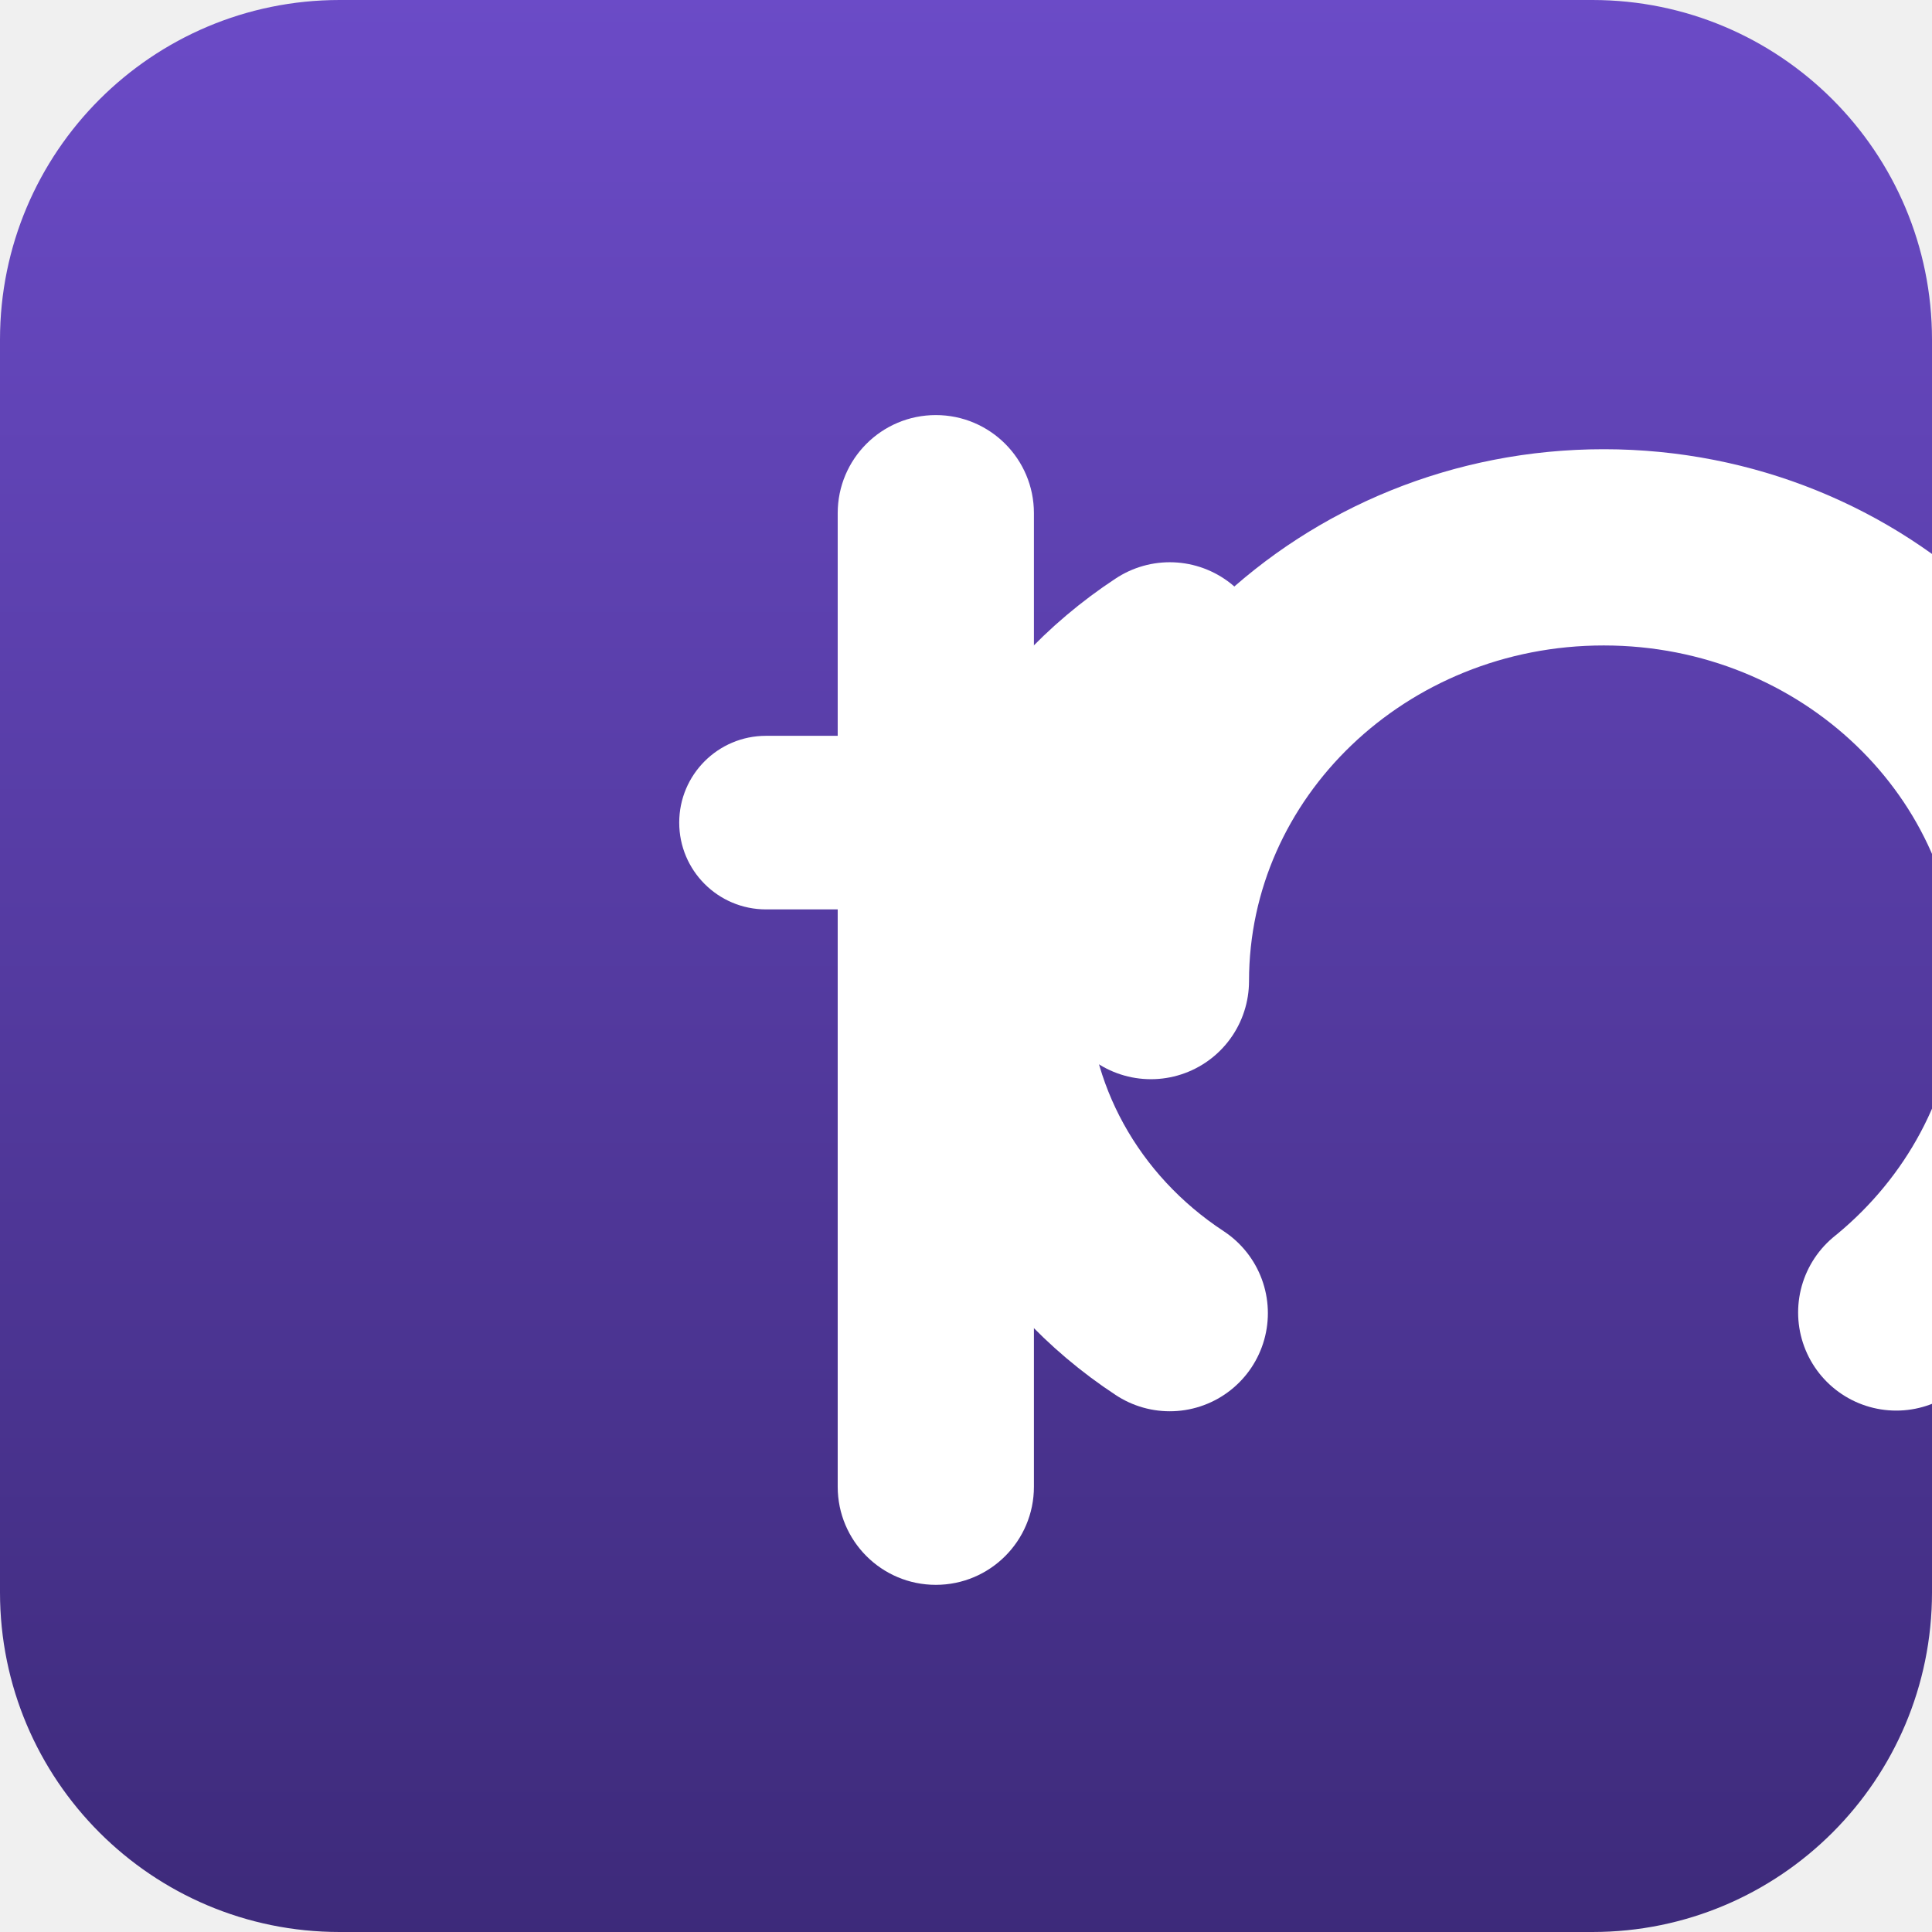
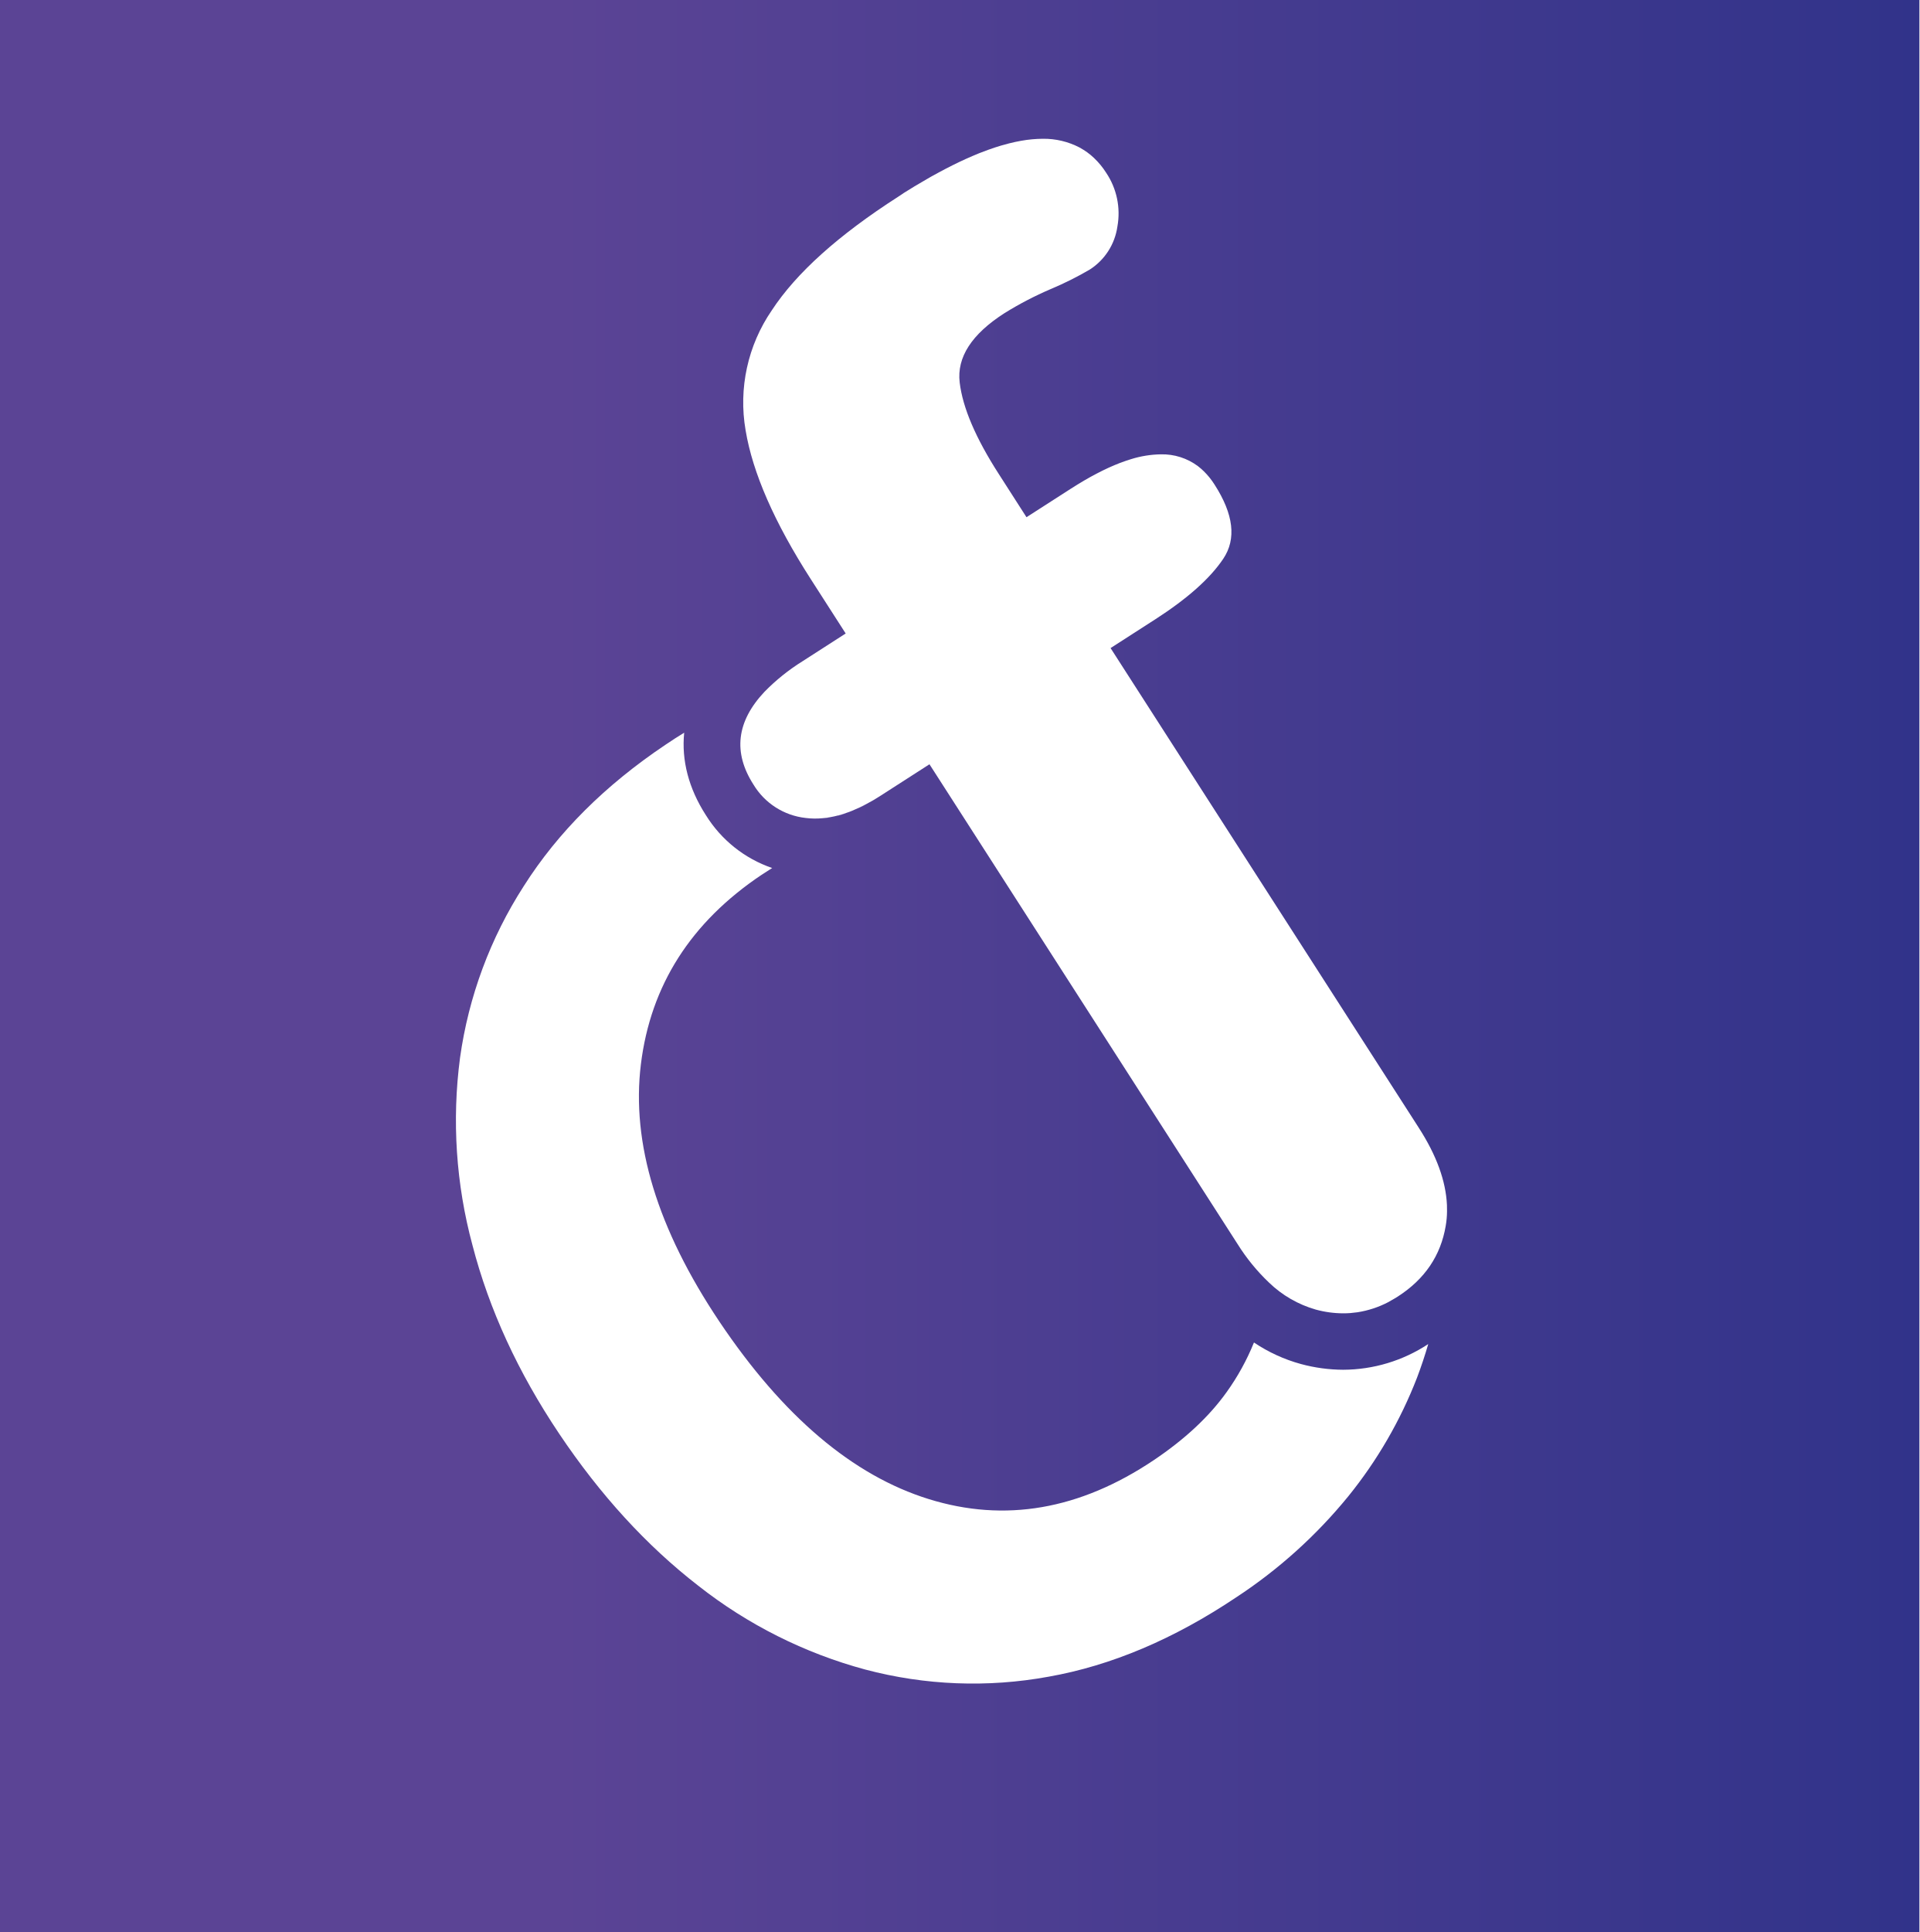
- <svg xmlns="http://www.w3.org/2000/svg" viewBox="0 0 512 512" width="512" height="512">
+ <svg xmlns="http://www.w3.org/2000/svg" id="Layer_1" data-name="Layer 1" viewBox="0 0 512 515.26">
  <defs>
-     <linearGradient id="bg" x1="0" y1="0" x2="0" y2="1">
-       <stop offset="0%" stop-color="#6b4bc7" />
-       <stop offset="100%" stop-color="#3d2a7a" />
+     <style>.cls-1{fill:url(#Dégradé_sans_nom_10);}.cls-2{fill:#fff;}</style>
+     <linearGradient id="Dégradé_sans_nom_10" y1="257.63" x2="512" y2="257.63" gradientUnits="userSpaceOnUse">
+       <stop offset="0.29" stop-color="#5b4495" />
+       <stop offset="1" stop-color="#31338a" />
    </linearGradient>
-     <clipPath id="rounded">
-       <rect width="512" height="512" rx="90" ry="90" />
-     </clipPath>
  </defs>
-   <rect width="512" height="512" rx="90" ry="90" fill="url(#bg)" />
-   <rect x="222" y="110" width="52" height="310" rx="26" fill="white" />
-   <rect x="180" y="195" width="145" height="46" rx="23" fill="white" />
-   <path d="M 305 260              A 120 115 0 1 1 305 260.1              Z" fill="none" stroke="white" stroke-width="52" stroke-linecap="round" clip-path="url(#rounded)" stroke-dasharray="470 800" />
-   <path d="M 310 175 A 110 105 0 0 0 310 348" fill="none" stroke="white" stroke-width="52" stroke-linecap="round" />
+   <rect class="cls-1" width="512" height="515.26" />
+   <path class="cls-2" d="M386,319.82a23.48,23.48,0,0,1-.35,3.86q-2,11.9-12.76,18.83l-.88.54c-.58.35-1.16.67-1.75,1a26.48,26.48,0,0,1-8.16,2.67c-.62.09-1.25.16-1.87.21s-1.25.07-1.89.07a28,28,0,0,1-7.36-1,29.64,29.64,0,0,1-12.49-7.22,52.87,52.87,0,0,1-8.36-10.25L260.7,220.43l-12.76-19.86-13.27,8.53c-1.16.74-2.3,1.42-3.43,2-.76.41-1.51.77-2.24,1.12-1.11.51-2.21,1-3.27,1.33-.72.25-1.44.47-2.14.66s-1.39.34-2.08.46-1.38.22-2.06.28a20.16,20.16,0,0,1-4.54-.06A18.63,18.63,0,0,1,201,206q-8.26-12.86,2.92-24.75a54.29,54.29,0,0,1,10.18-8.17l11.49-7.39-9.32-14.51q-14.55-22.65-17.38-39.69a43.42,43.42,0,0,1,7-32q9.78-14.92,33.67-30.26c.5-.33,1-.64,1.49-1,1-.63,2-1.23,2.93-1.81,1.45-.87,2.86-1.7,4.25-2.49.76-.43,1.52-.85,2.27-1.24,2.42-1.31,4.77-2.48,7-3.5,1.27-.57,2.51-1.1,3.71-1.59.81-.32,1.59-.62,2.38-.9,1.17-.42,2.31-.8,3.43-1.13.75-.21,1.48-.42,2.2-.6,1.08-.27,2.13-.5,3.16-.68a33.82,33.82,0,0,1,5.83-.54A20.65,20.65,0,0,1,288,36.09a22.72,22.72,0,0,1,2,1.26,17,17,0,0,1,1.85,1.54,20.55,20.55,0,0,1,3.22,3.92,19.45,19.45,0,0,1,3,14.35,16.35,16.35,0,0,1-7.37,11.47,88,88,0,0,1-10.41,5.2,91.78,91.78,0,0,0-12.36,6.44Q254.8,88.69,256,98.76t10.44,24.41l7.38,11.51,11.86-7.62c.6-.39,1.19-.75,1.77-1.11,1.16-.71,2.3-1.38,3.41-2,.56-.31,1.11-.61,1.66-.89,1.1-.58,2.16-1.1,3.21-1.58s2.06-.9,3.07-1.29,2-.71,2.92-1a28.16,28.16,0,0,1,7.95-1.28,15.9,15.9,0,0,1,9.87,3.14,17.3,17.3,0,0,1,1.6,1.39A19.73,19.73,0,0,1,324,126q7.61,11.85,2.32,19.75t-18.21,16.2l-11.86,7.63L377.56,296.1l.87,1.36q7.11,11,7.55,20.66a0,0,0,0,1,0,.05C386,318.72,386,319.27,386,319.82Z" transform="translate(0 3.26)" />
+   <path class="cls-2" d="M381,355.19a41.44,41.44,0,0,1-22.69,6.86,43.7,43.7,0,0,1-11.29-1.53,42.53,42.53,0,0,1-12.52-5.74A63.54,63.54,0,0,1,327.22,368q-7,9.81-19.48,18.18-29.57,19.82-60,10.36t-55.85-47.35q-24.81-37.05-20.93-68.61t32.2-50.53c.94-.62,1.88-1.23,2.82-1.81a33.64,33.64,0,0,1-17.68-14.09c-4.62-7.17-6.53-14.67-5.79-22-1.67,1-3.33,2.1-5,3.22q-24.15,16.19-37.79,37.69a113.48,113.48,0,0,0-17,45.76,127.69,127.69,0,0,0,3.31,50q6.66,25.71,23.12,50.27t37.12,40.56A124.41,124.41,0,0,0,230.8,442a112.06,112.06,0,0,0,48.92,1.91q25.08-4.44,50.07-21.18a132,132,0,0,0,29.89-26.95A118.28,118.28,0,0,0,378,364.16q1.69-4.47,3-9ZM219.45,215a18.5,18.5,0,0,0,2.06-.28C220.82,214.82,220.13,214.91,219.45,215Zm4.14-.74c.7-.18,1.42-.41,2.14-.66C225,213.82,224.29,214,223.59,214.23Zm5.41-2c.73-.34,1.48-.71,2.24-1.12C230.48,211.53,229.73,211.89,229,212.24Z" transform="translate(0 3.26)" />
</svg>
